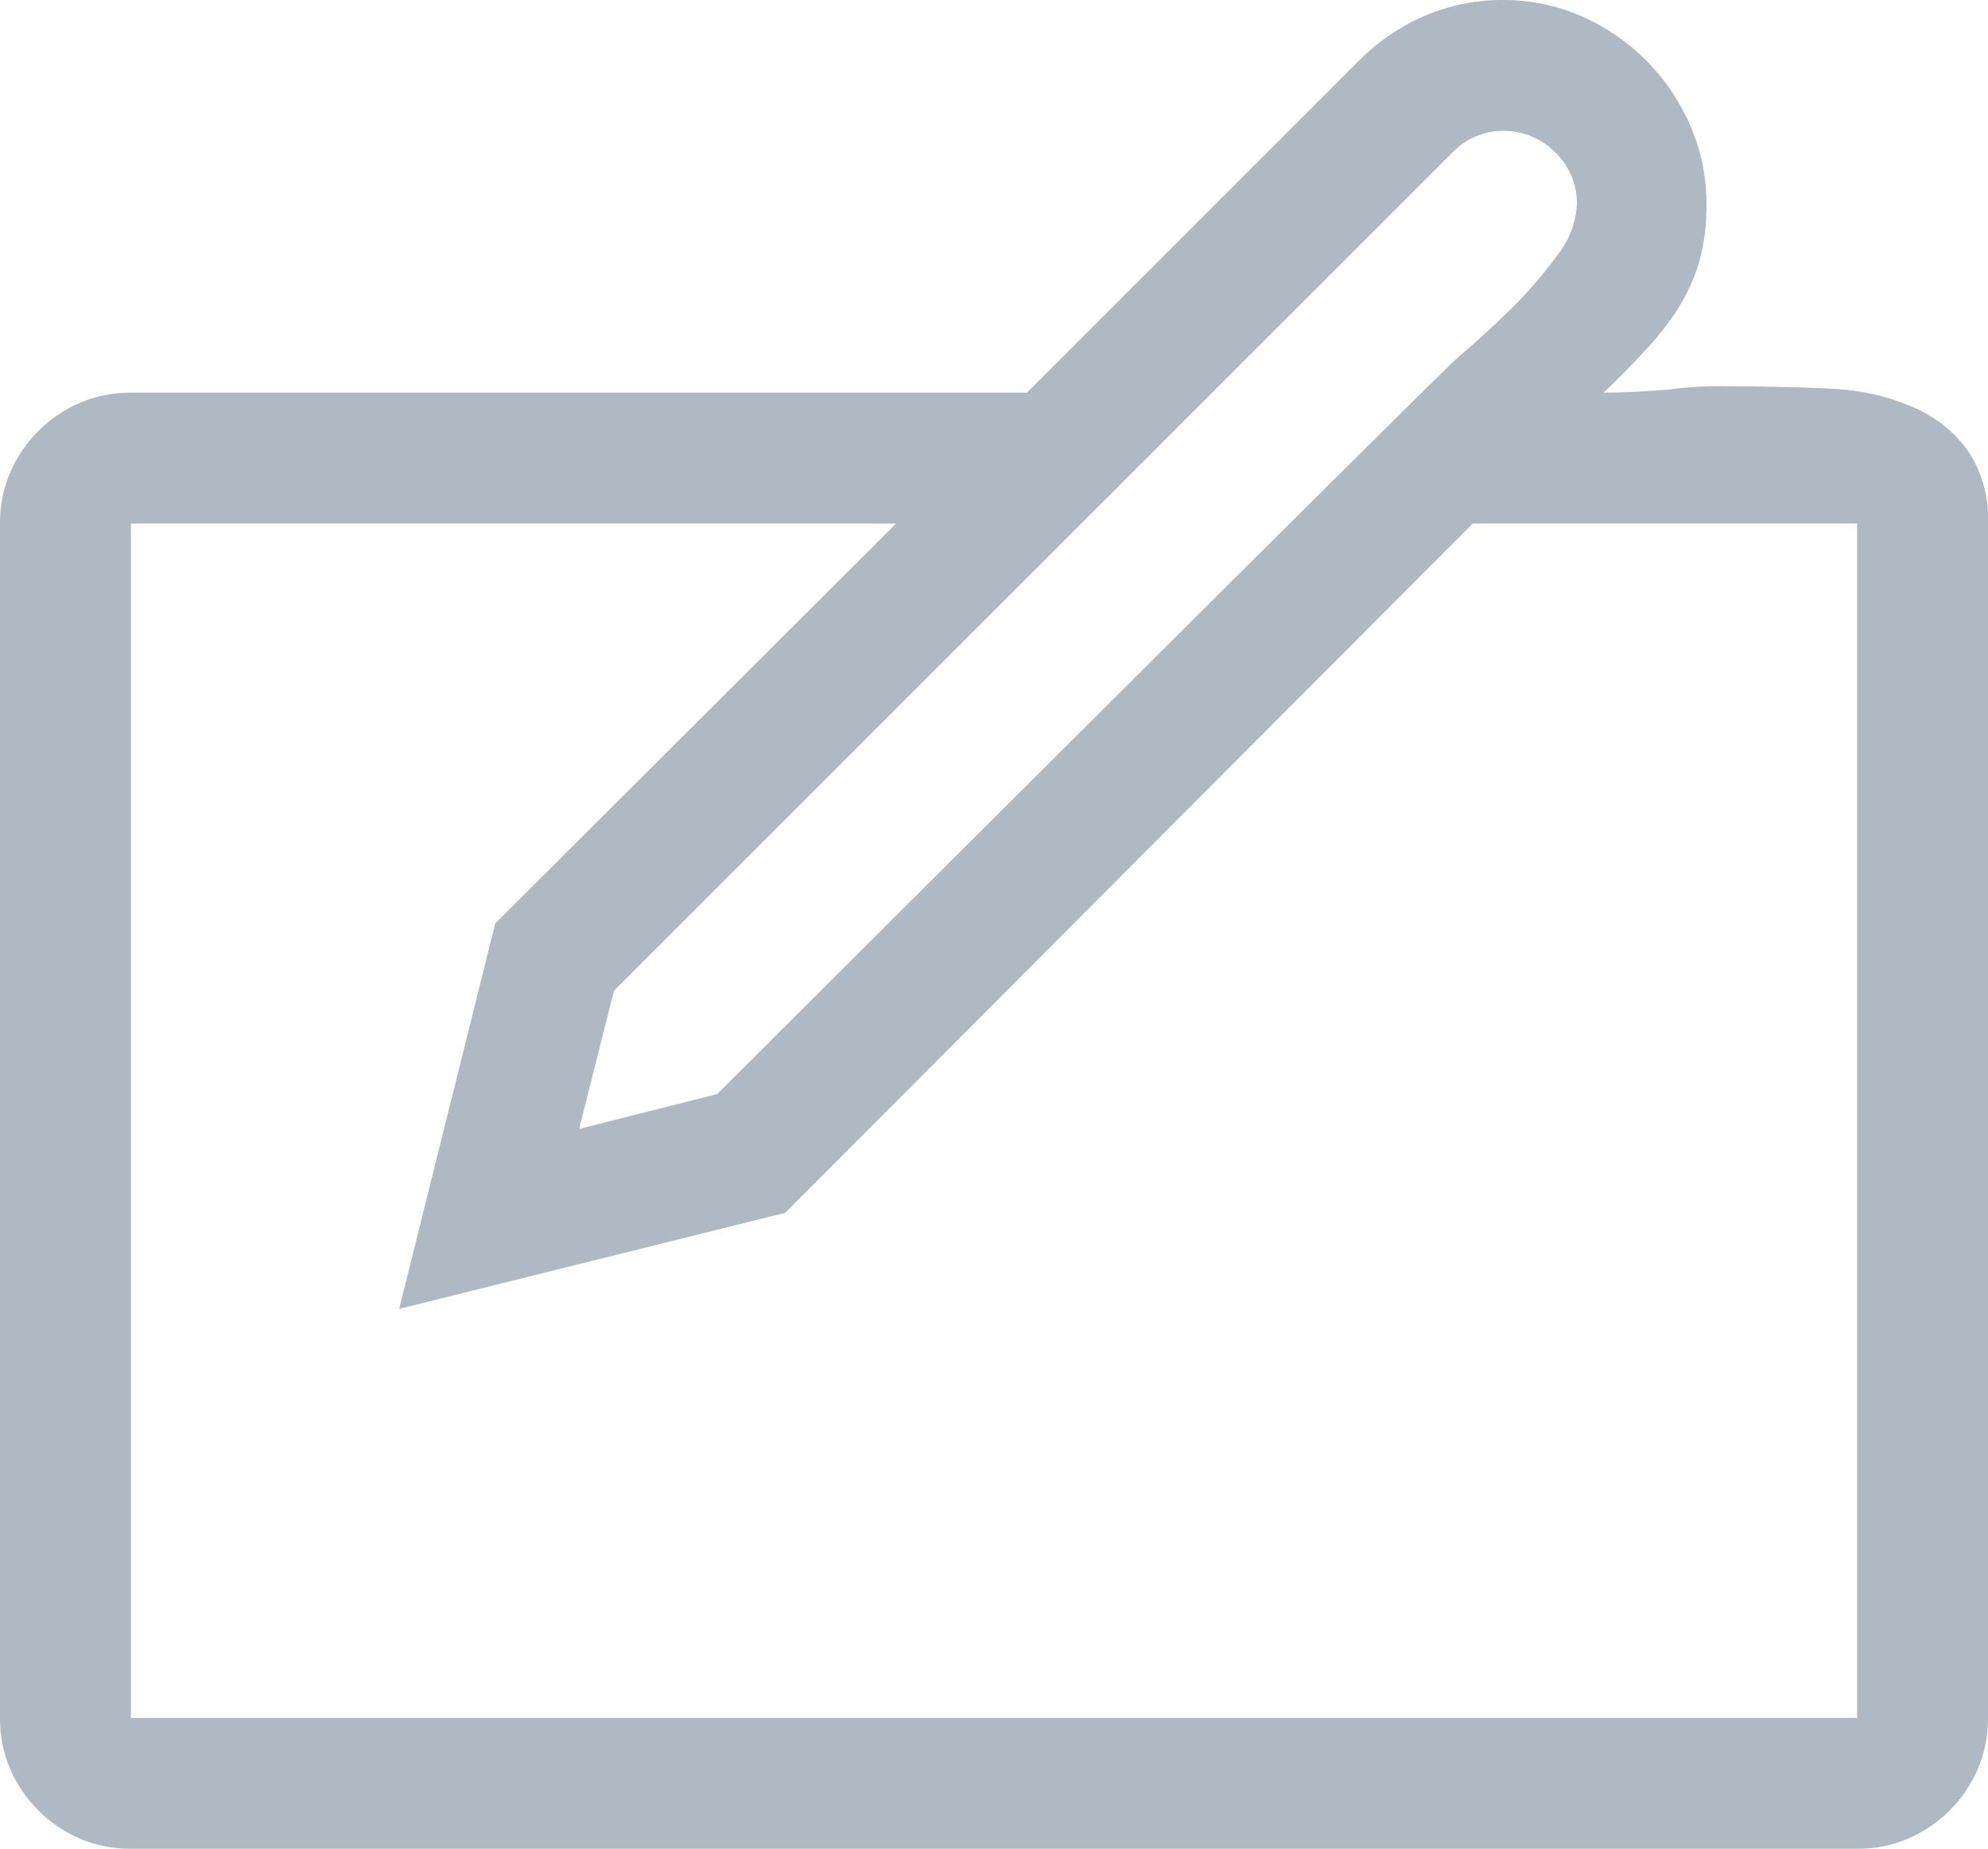
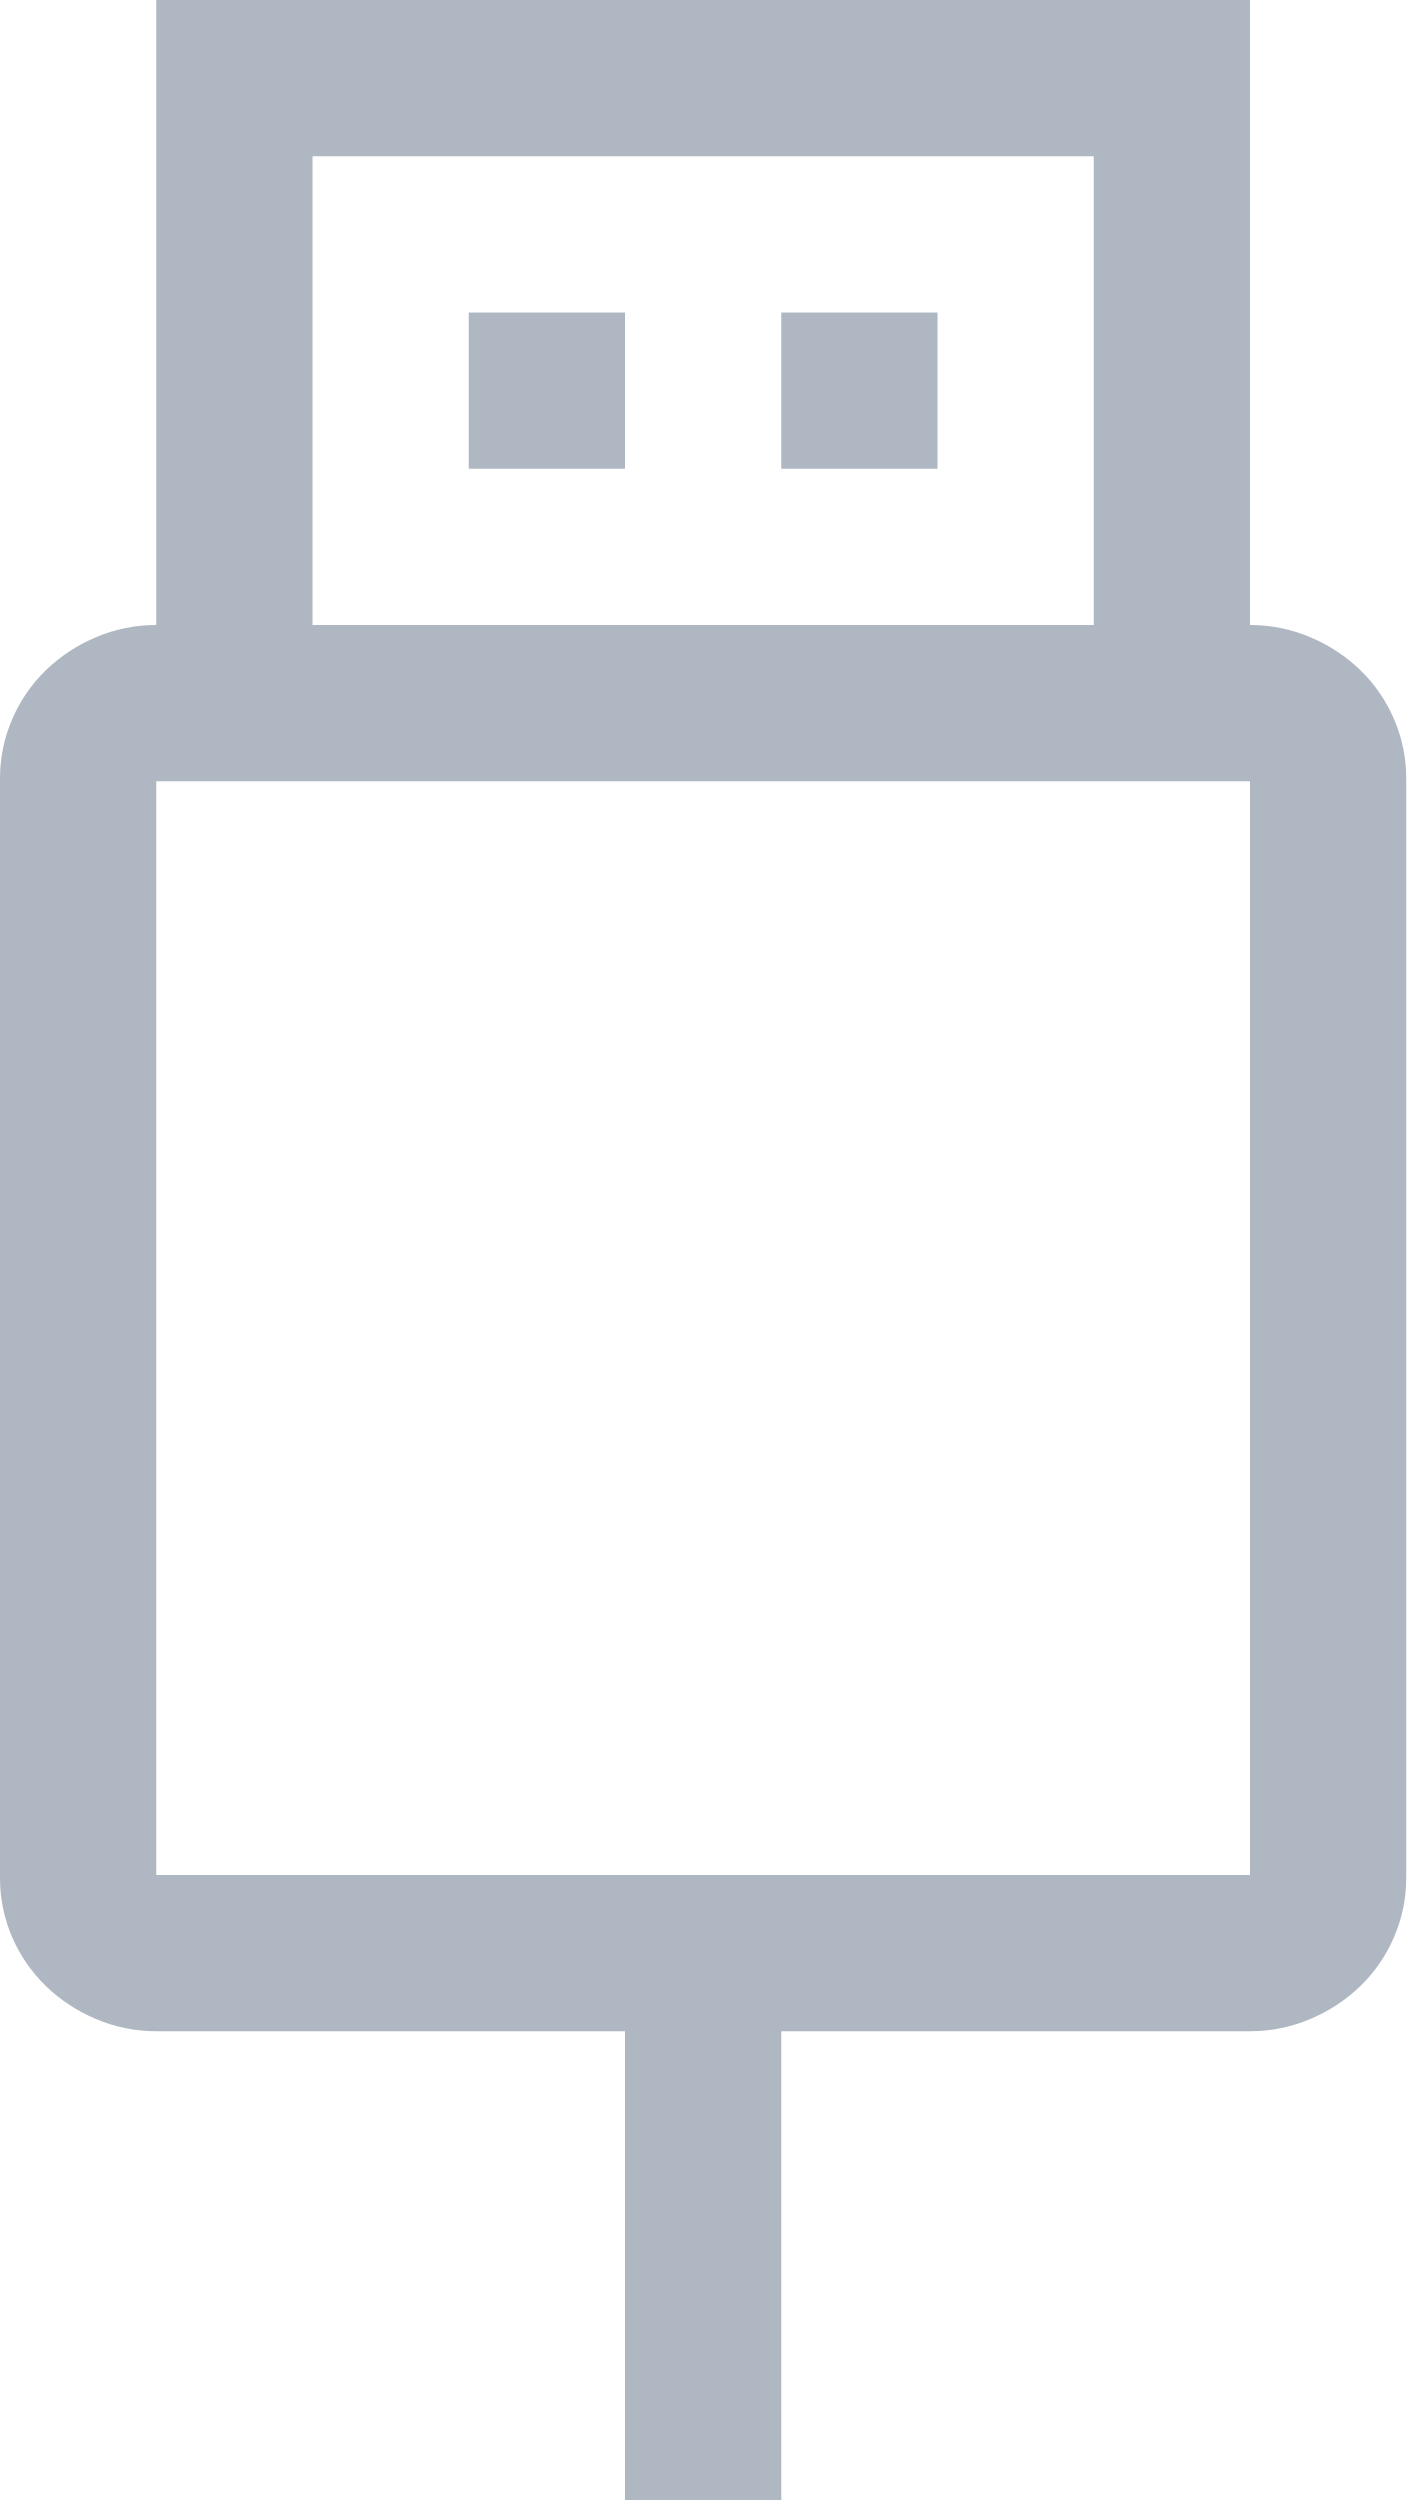
- <svg xmlns="http://www.w3.org/2000/svg" viewBox="0 0 15.19 14.125">
+ <svg xmlns="http://www.w3.org/2000/svg" viewBox="0 0 6.75 12">
  <g id="Layer_2" data-name="Layer 2">
-     <g id="Random">
-       <path d="M12.253,3q.2,0,.488-.023a3.151,3.151,0,0,1,.361-.027c.206,0,.784.007.99.027a1.7,1.7,0,0,1,.551.145,1,1,0,0,1,.395.324A.926.926,0,0,1,15.19,4v9.125a.976.976,0,0,1-.078.391,1.018,1.018,0,0,1-.531.531.976.976,0,0,1-.391.078H1a.974.974,0,0,1-.391-.078,1.018,1.018,0,0,1-.531-.531A.967.967,0,0,1,0,13.125V4a.967.967,0,0,1,.078-.391,1.018,1.018,0,0,1,.531-.531A.974.974,0,0,1,1,3H7.847L10.386.461a1.582,1.582,0,0,1,.5-.34,1.507,1.507,0,0,1,.6-.121,1.47,1.47,0,0,1,.6.125,1.6,1.6,0,0,1,.828.832,1.5,1.5,0,0,1,.125.605,1.542,1.542,0,0,1-.059.449,1.42,1.42,0,0,1-.164.355,2.159,2.159,0,0,1-.25.316Q12.425,2.836,12.253,3ZM14.19,4H11.253L6,9.266,3.05,10l.734-2.945L6.847,4H1v9.125H14.19Zm-2.7-3a.533.533,0,0,0-.391.164L4.691,7.57,4.425,8.625,5.48,8.359S11,2.849,11.136,2.734s.271-.238.406-.371a3.216,3.216,0,0,0,.355-.41.682.682,0,0,0,.152-.391.537.537,0,0,0-.168-.4A.547.547,0,0,0,11.488,1Z" fill="#afb9c3" />
+     <g id="Layer_1-2" data-name="Layer 1">
+       <path d="M6,3a.733.733,0,0,1,.29.059.779.779,0,0,1,.24.158.728.728,0,0,1,.161.234.712.712,0,0,1,.059.287V9.012a.712.712,0,0,1-.059.287.728.728,0,0,1-.161.234.779.779,0,0,1-.24.158A.733.733,0,0,1,6,9.75H3.75V12H3V9.75H.75a.733.733,0,0,1-.29-.059.779.779,0,0,1-.24-.158A.728.728,0,0,1,.059,9.3.712.712,0,0,1,0,9.012V3.738a.712.712,0,0,1,.059-.287A.728.728,0,0,1,.22,3.217a.779.779,0,0,1,.24-.158A.733.733,0,0,1,.75,3V0H6Zm0,.75H.75V9H6ZM1.5,3H5.25V.75H1.5Zm.75-1.5H3v.75H2.25Zm1.5,0H4.5v.75H3.75Z" fill="#afb8c2" />
    </g>
  </g>
</svg>
